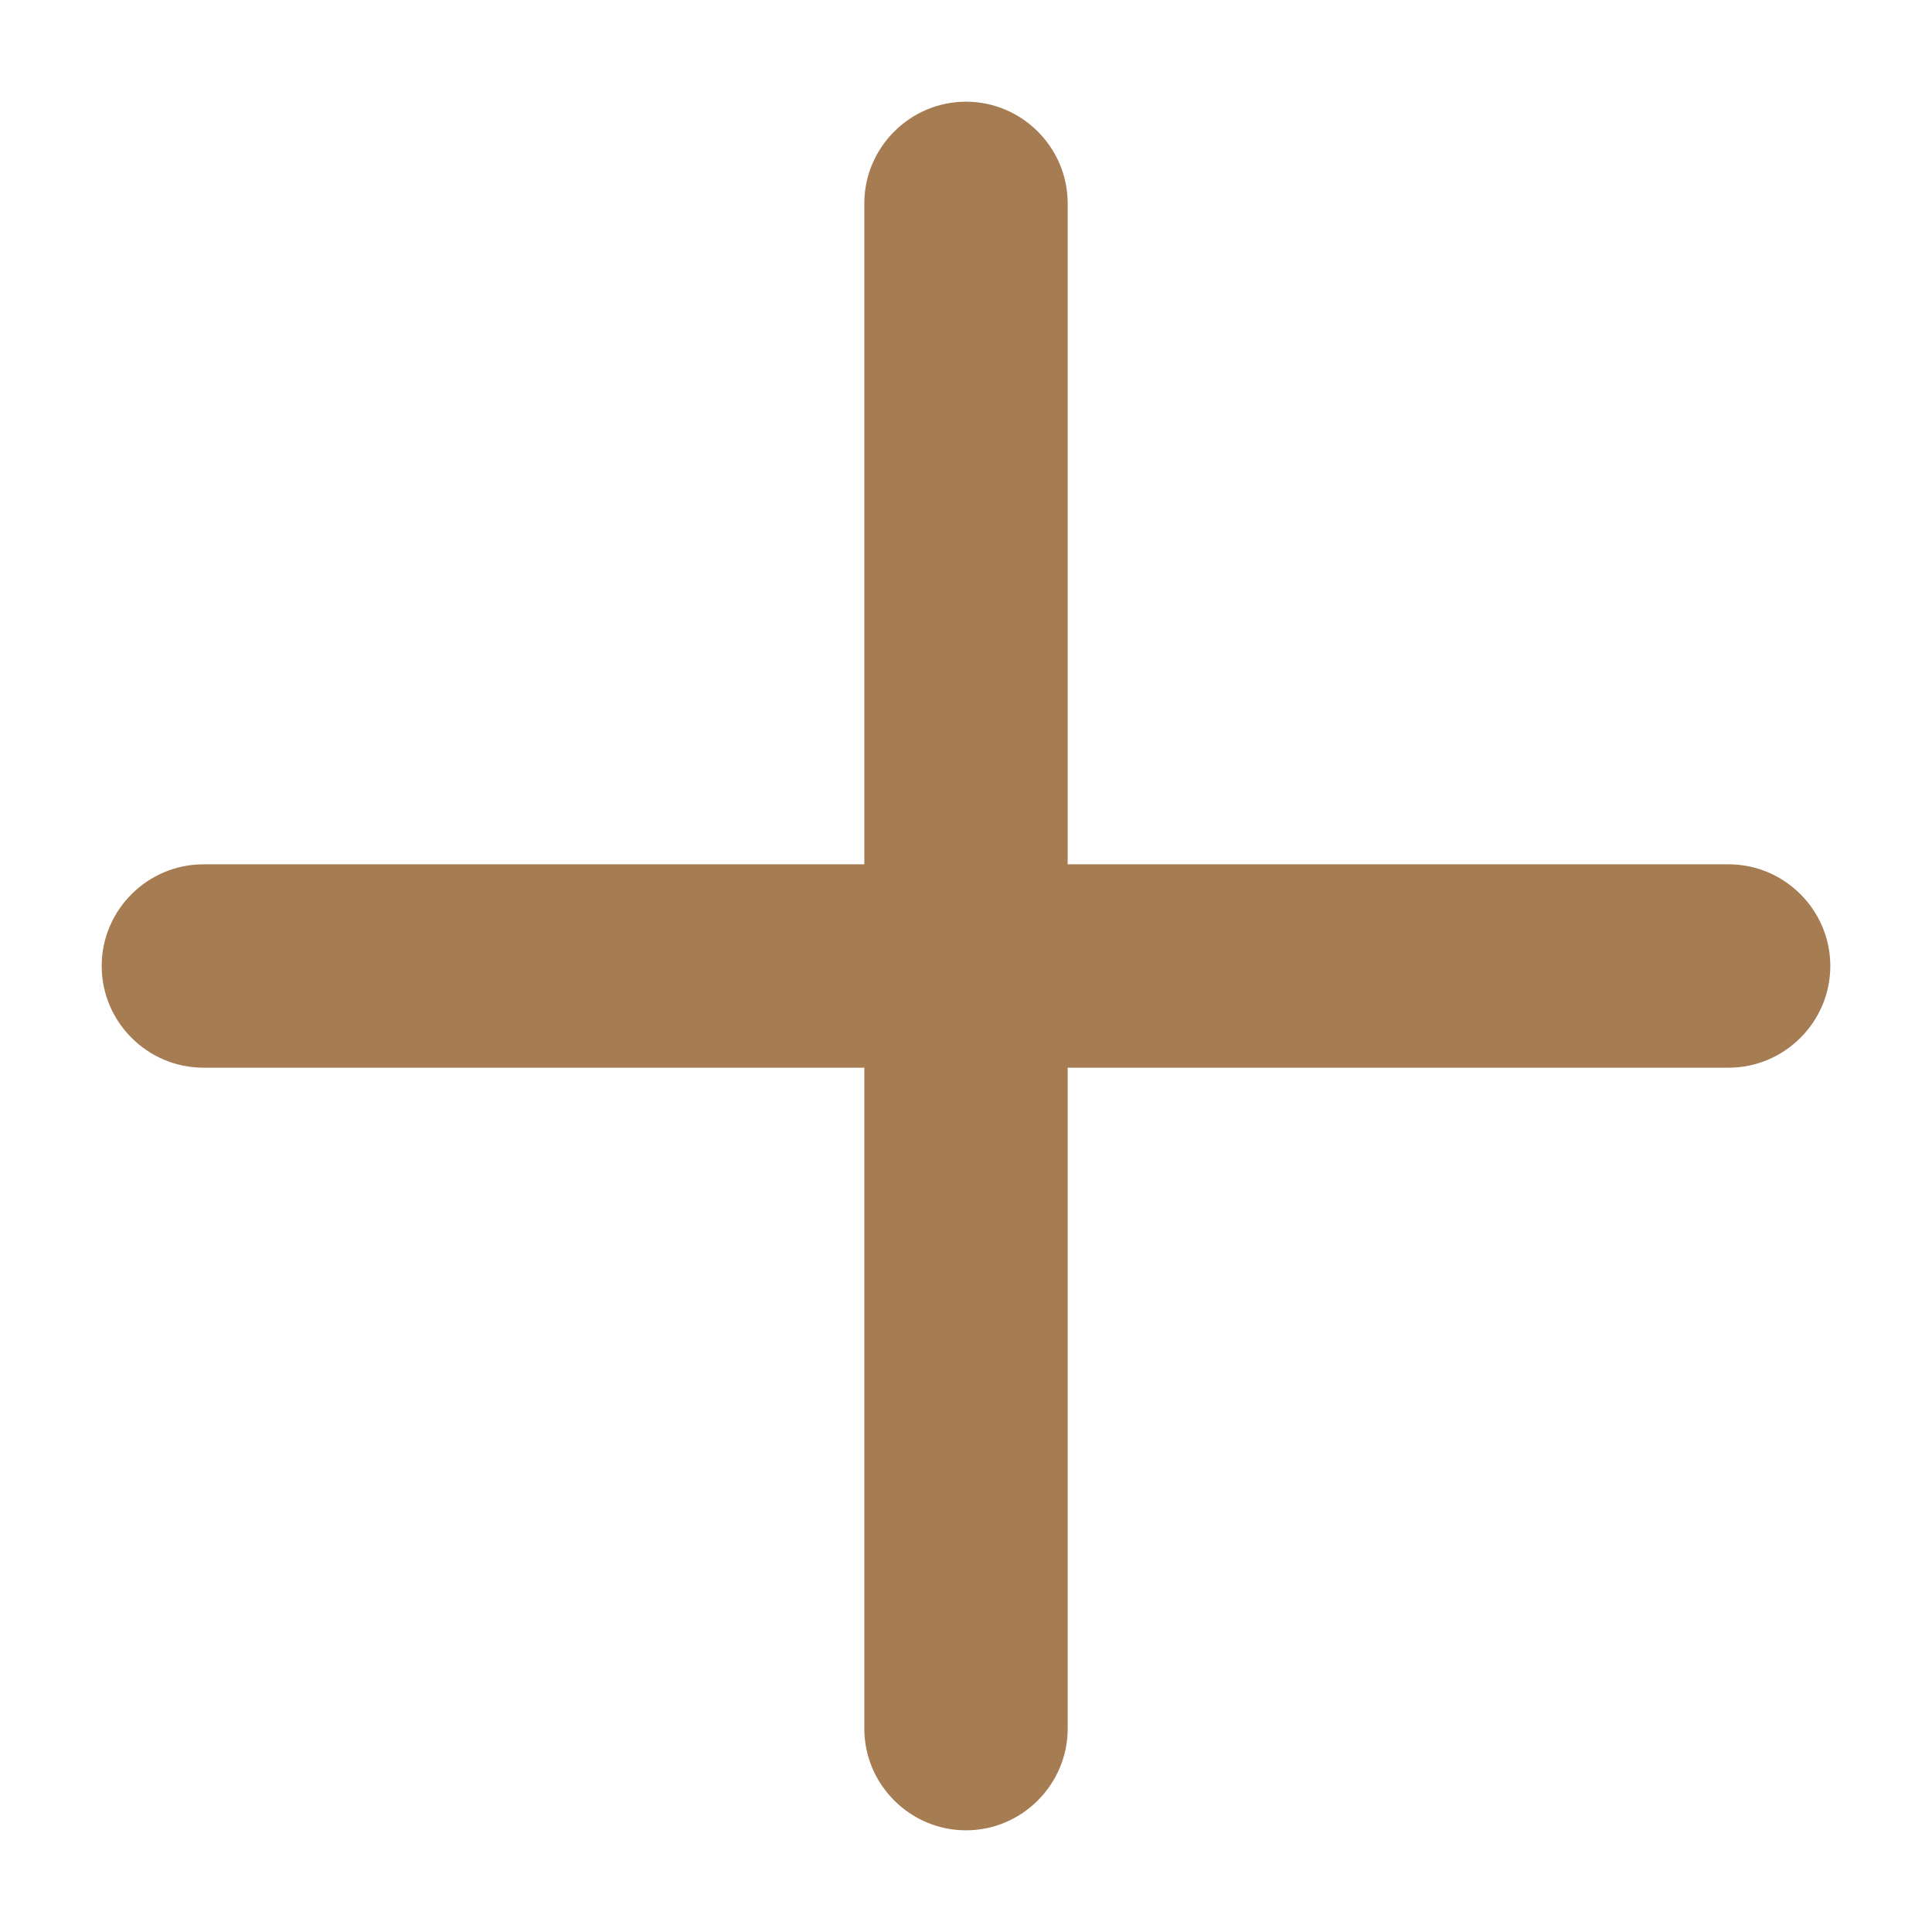
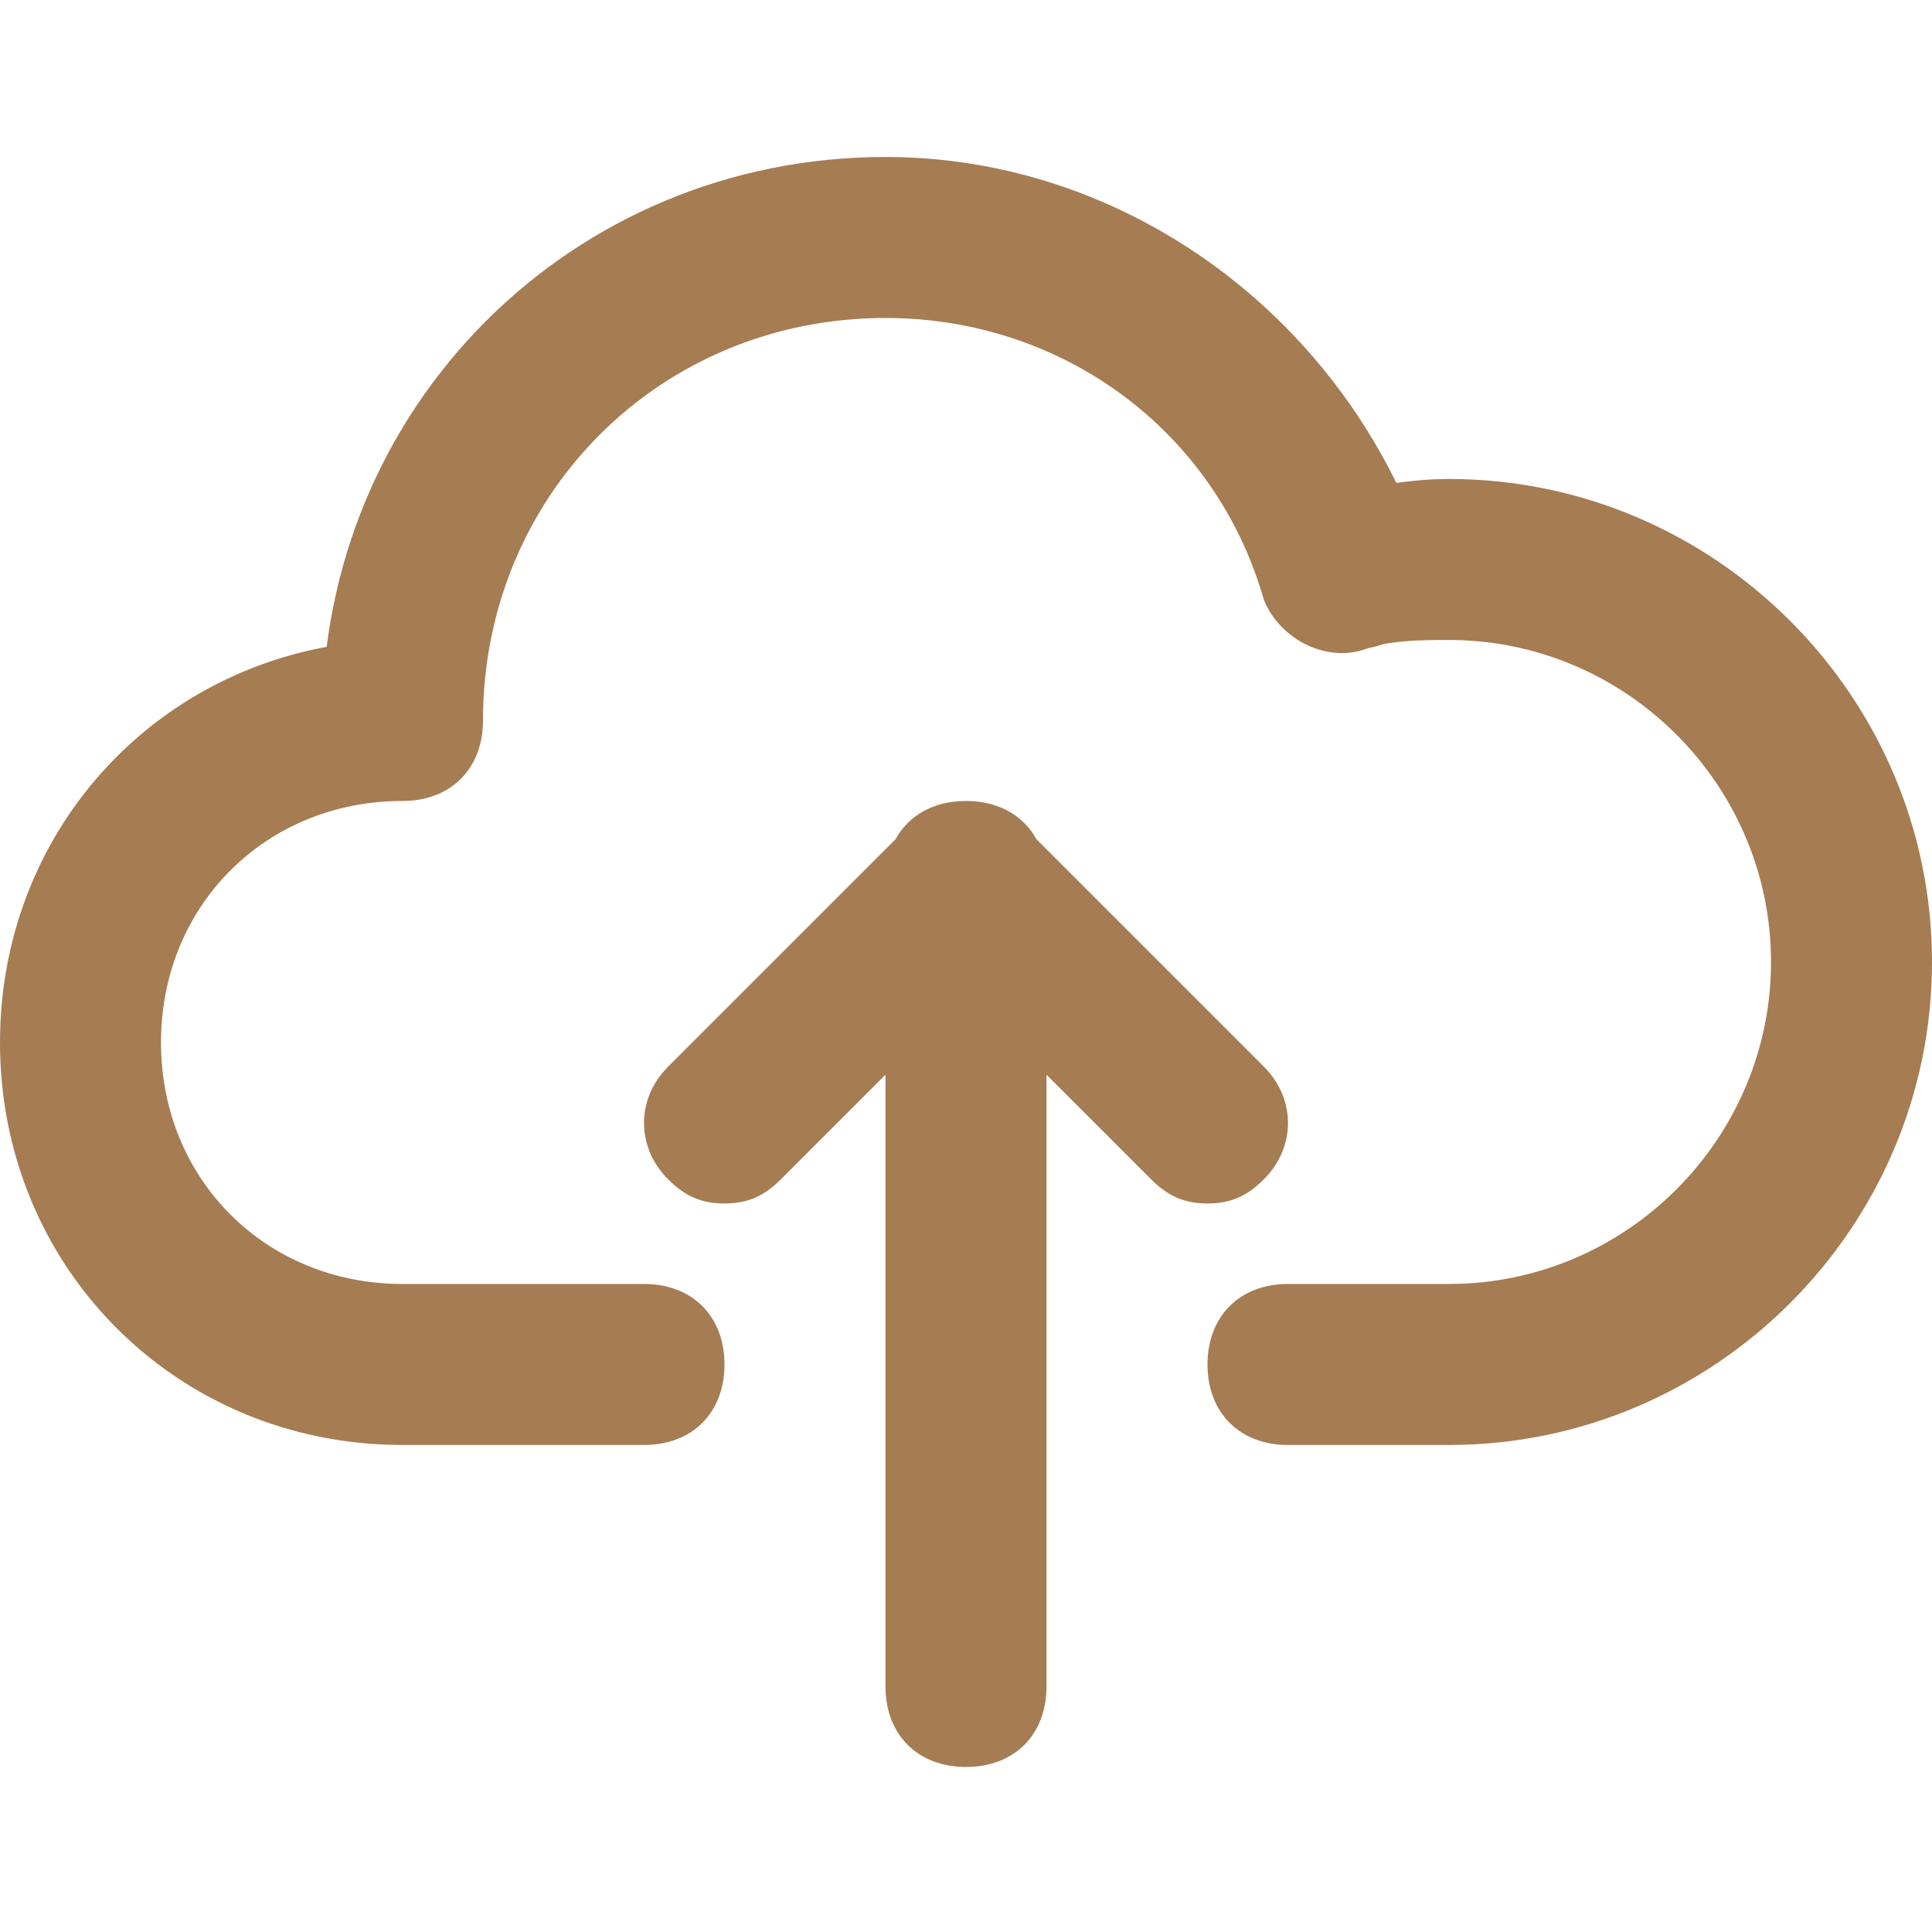
- <svg xmlns="http://www.w3.org/2000/svg" t="1769867979618" class="icon" viewBox="0 0 1024 1024" version="1.1" p-id="12128" width="200" height="200">
-   <path d="M916.211 565.895H107.789c-29.642 0-53.895-24.253-53.895-53.895s24.253-53.895 53.895-53.895h808.421c29.642 0 53.895 24.253 53.895 53.895s-24.253 53.895-53.895 53.895z" fill="#a67c52" p-id="12129" data-spm-anchor-id="a313x.search_index.0.i5.3ddb3a81Q1f4gy" class="selected" />
-   <path d="M512 970.105c-29.642 0-53.895-24.253-53.895-53.895V107.789c0-29.642 24.253-53.895 53.895-53.895s53.895 24.253 53.895 53.895v808.421c0 29.642-24.253 53.895-53.895 53.895z" fill="#a67c52" p-id="12130" data-spm-anchor-id="a313x.search_index.0.i4.3ddb3a81Q1f4gy" class="selected" />
+ <svg xmlns="http://www.w3.org/2000/svg" t="1769959249688" class="icon" viewBox="0 0 1024 1024" version="1.1" p-id="7962" width="200" height="200">
+   <path d="M213.331 424.531c-25.6 0-42.662-17.062-42.662-42.662 0-166.4 132.262-298.669 298.662-298.669 128 0 243.2 85.331 285.869 209.069 4.269 21.331-4.269 46.931-29.869 51.2C704 352 678.4 339.2 669.869 317.869c-25.6-89.6-106.669-149.338-200.538-149.338C349.869 168.531 256 262.4 256 381.869c0 25.6-17.069 42.662-42.669 42.662zM768 765.869c-25.6 0-42.669-17.069-42.669-42.669s17.069-42.669 42.669-42.669c93.869 0 170.669-76.8 170.669-170.662C938.669 416 861.869 339.2 768 339.2c-12.8 0-29.869 0-42.669 4.269-21.331 4.262-46.931-8.538-51.2-29.869-4.262-21.331 8.538-46.931 29.869-51.2 21.331-4.269 42.669-8.531 64-8.531 140.8 0 256 115.2 256 256s-115.2 256-256 256z m-426.669 0h-128c-25.6 0-42.662-17.069-42.662-42.669s17.062-42.669 42.662-42.669h128c25.6 0 42.669 17.069 42.669 42.669s-17.069 42.669-42.669 42.669z m426.669 0h-85.331c-25.6 0-42.669-17.069-42.669-42.669s17.069-42.669 42.669-42.669H768c25.6 0 42.669 17.069 42.669 42.669S793.6 765.869 768 765.869z m-554.669 0C93.869 765.869 0 672 0 552.531 0 433.069 93.869 339.2 213.331 339.2c25.6 0 42.669 17.069 42.669 42.669s-17.069 42.662-42.669 42.662c-72.531 0-128 55.469-128 128 0 72.538 55.469 128 128 128 25.6 0 42.669 17.069 42.669 42.669s-17.069 42.669-42.669 42.669zM512 936.531c-25.6 0-42.669-17.062-42.669-42.662V467.2c0-25.6 17.069-42.669 42.669-42.669S554.669 441.6 554.669 467.2v426.669c0 25.6-17.069 42.662-42.669 42.662zM384 637.869c-12.8 0-21.331-4.269-29.869-12.8-17.062-17.069-17.062-42.669 0-59.738l128-128c17.069-17.062 42.669-17.062 59.738 0 17.062 17.069 17.062 42.669 0 59.738l-128 128c-8.538 8.531-17.069 12.8-29.869 12.8z m256 0c-12.8 0-21.331-4.269-29.869-12.8l-128-128c-17.062-17.069-17.062-42.669 0-59.738 17.069-17.062 42.669-17.062 59.738 0l128 128c17.062 17.069 17.062 42.669 0 59.738-8.538 8.531-17.069 12.8-29.869 12.8z" fill="#a67c52" p-id="7963" data-spm-anchor-id="a313x.search_index.0.i0.af3c3a81gBscs5" class="selected" />
</svg>
